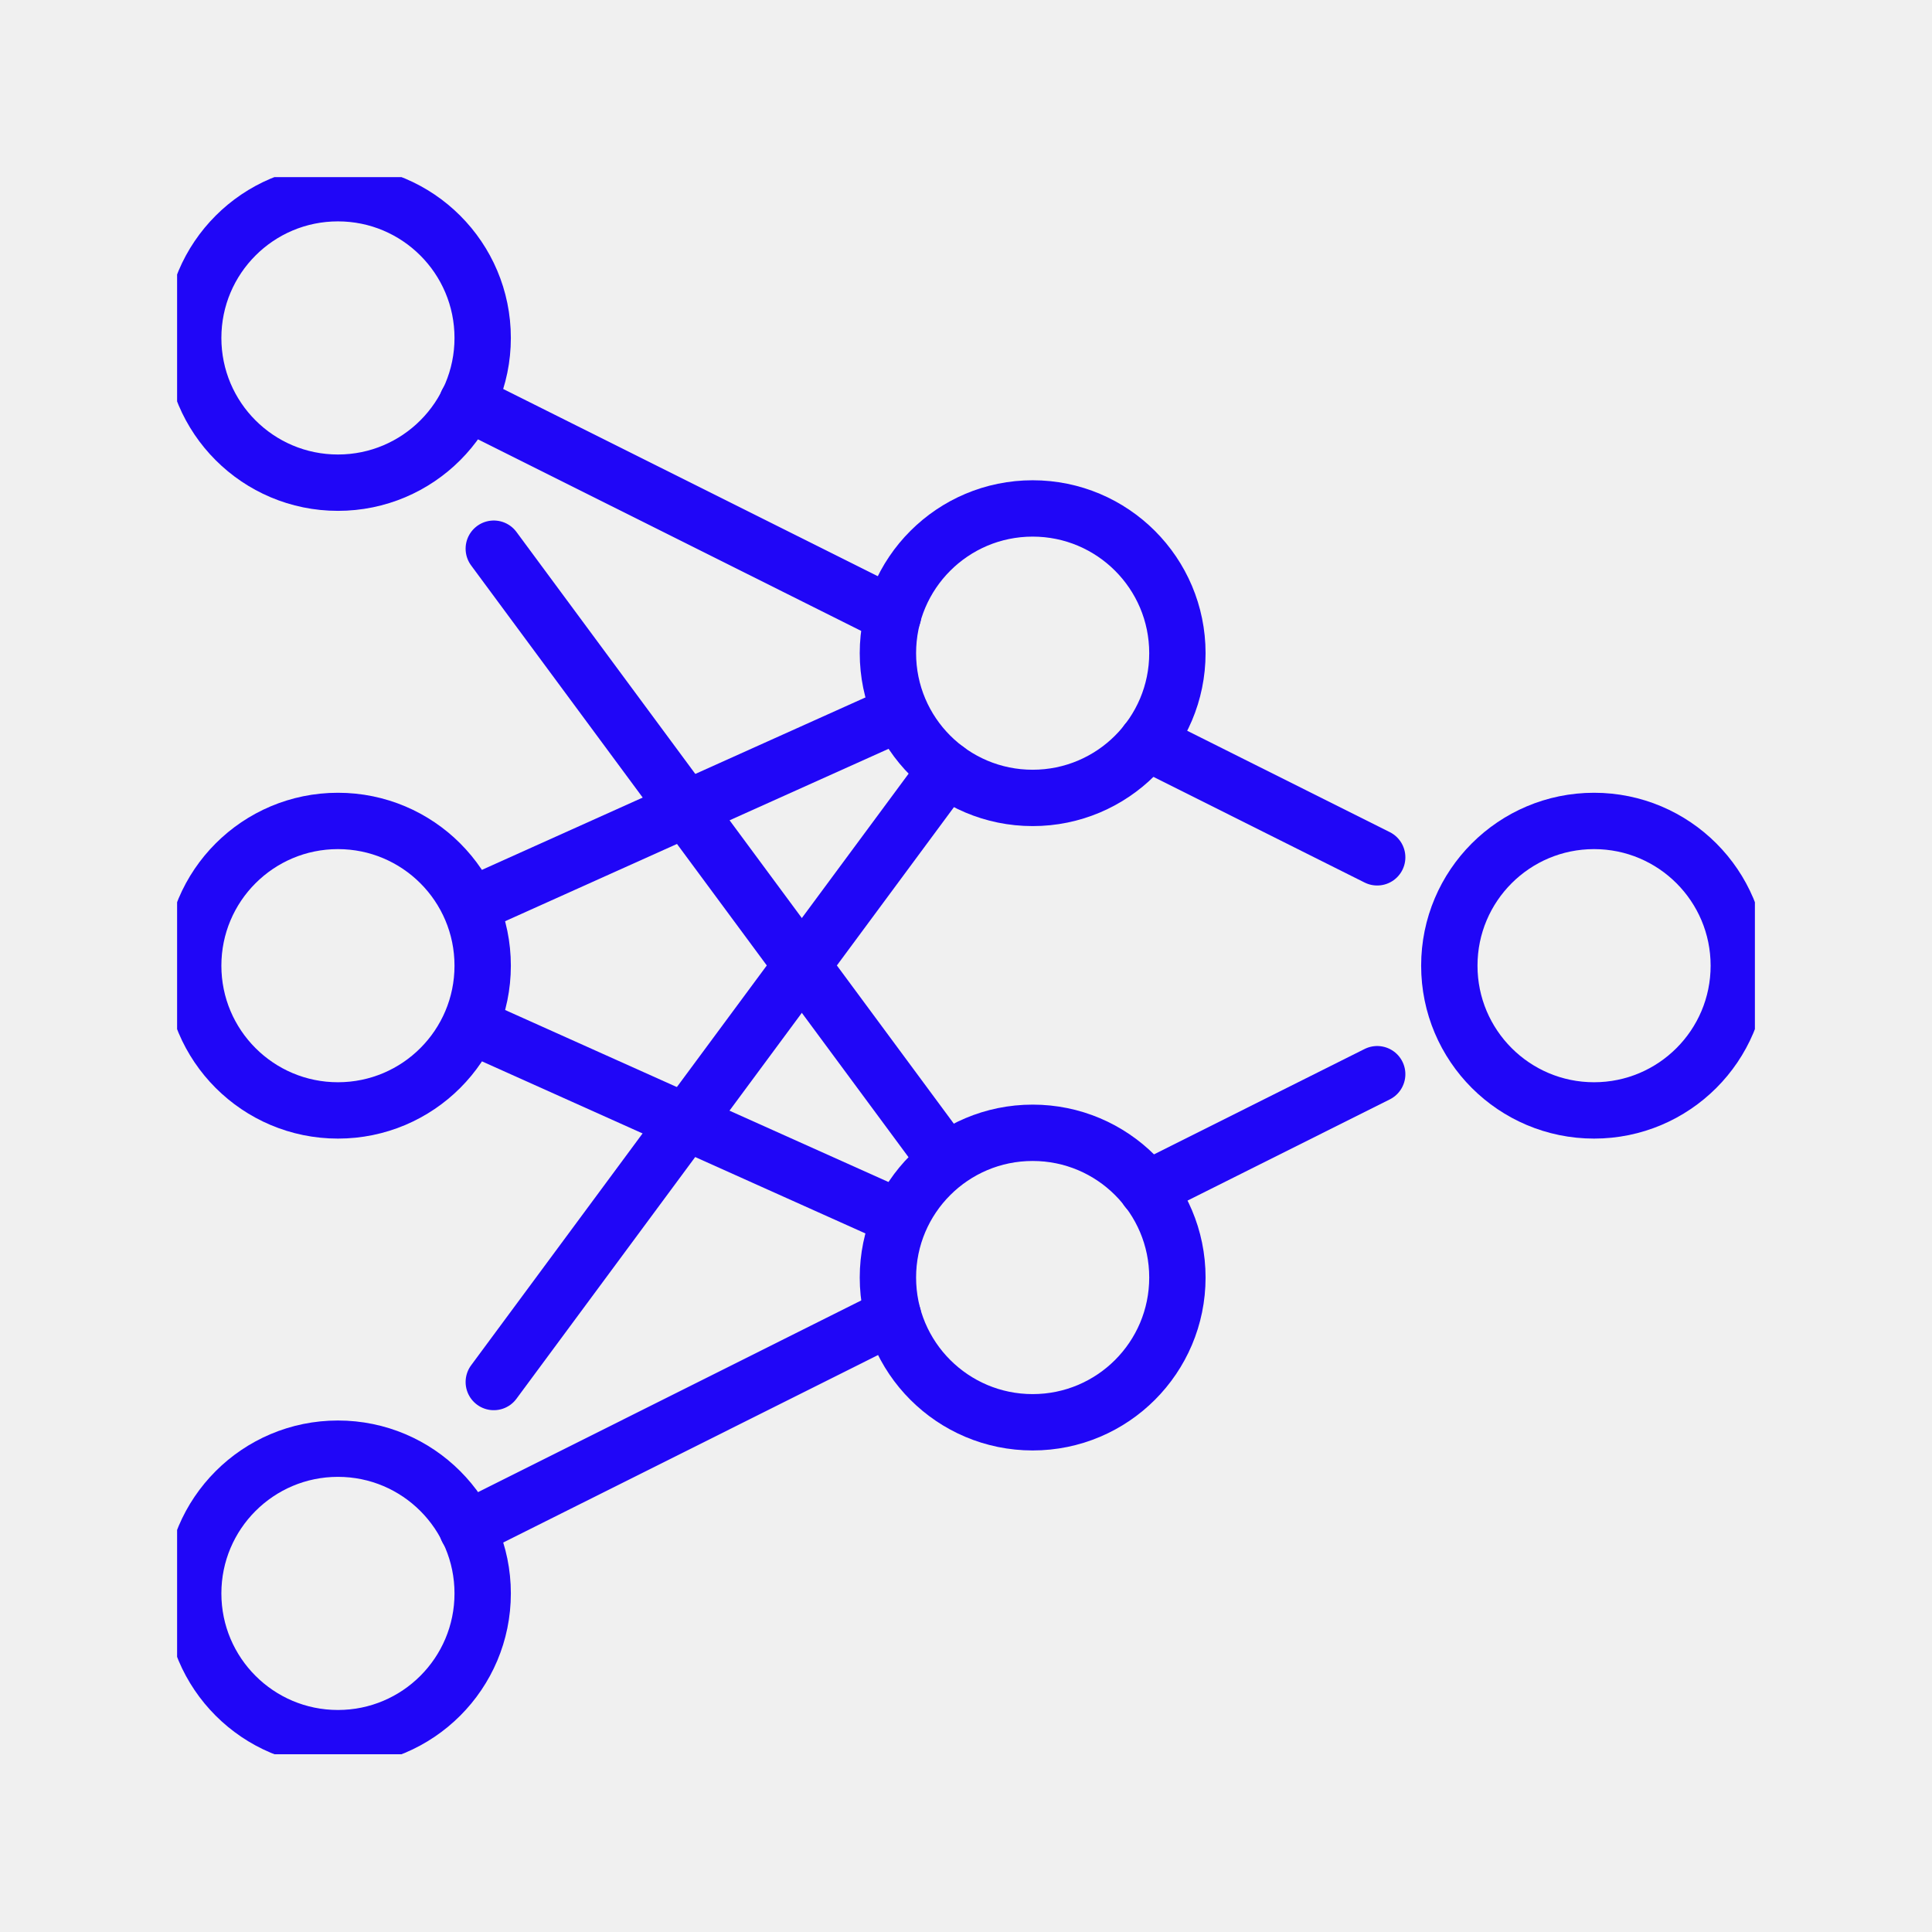
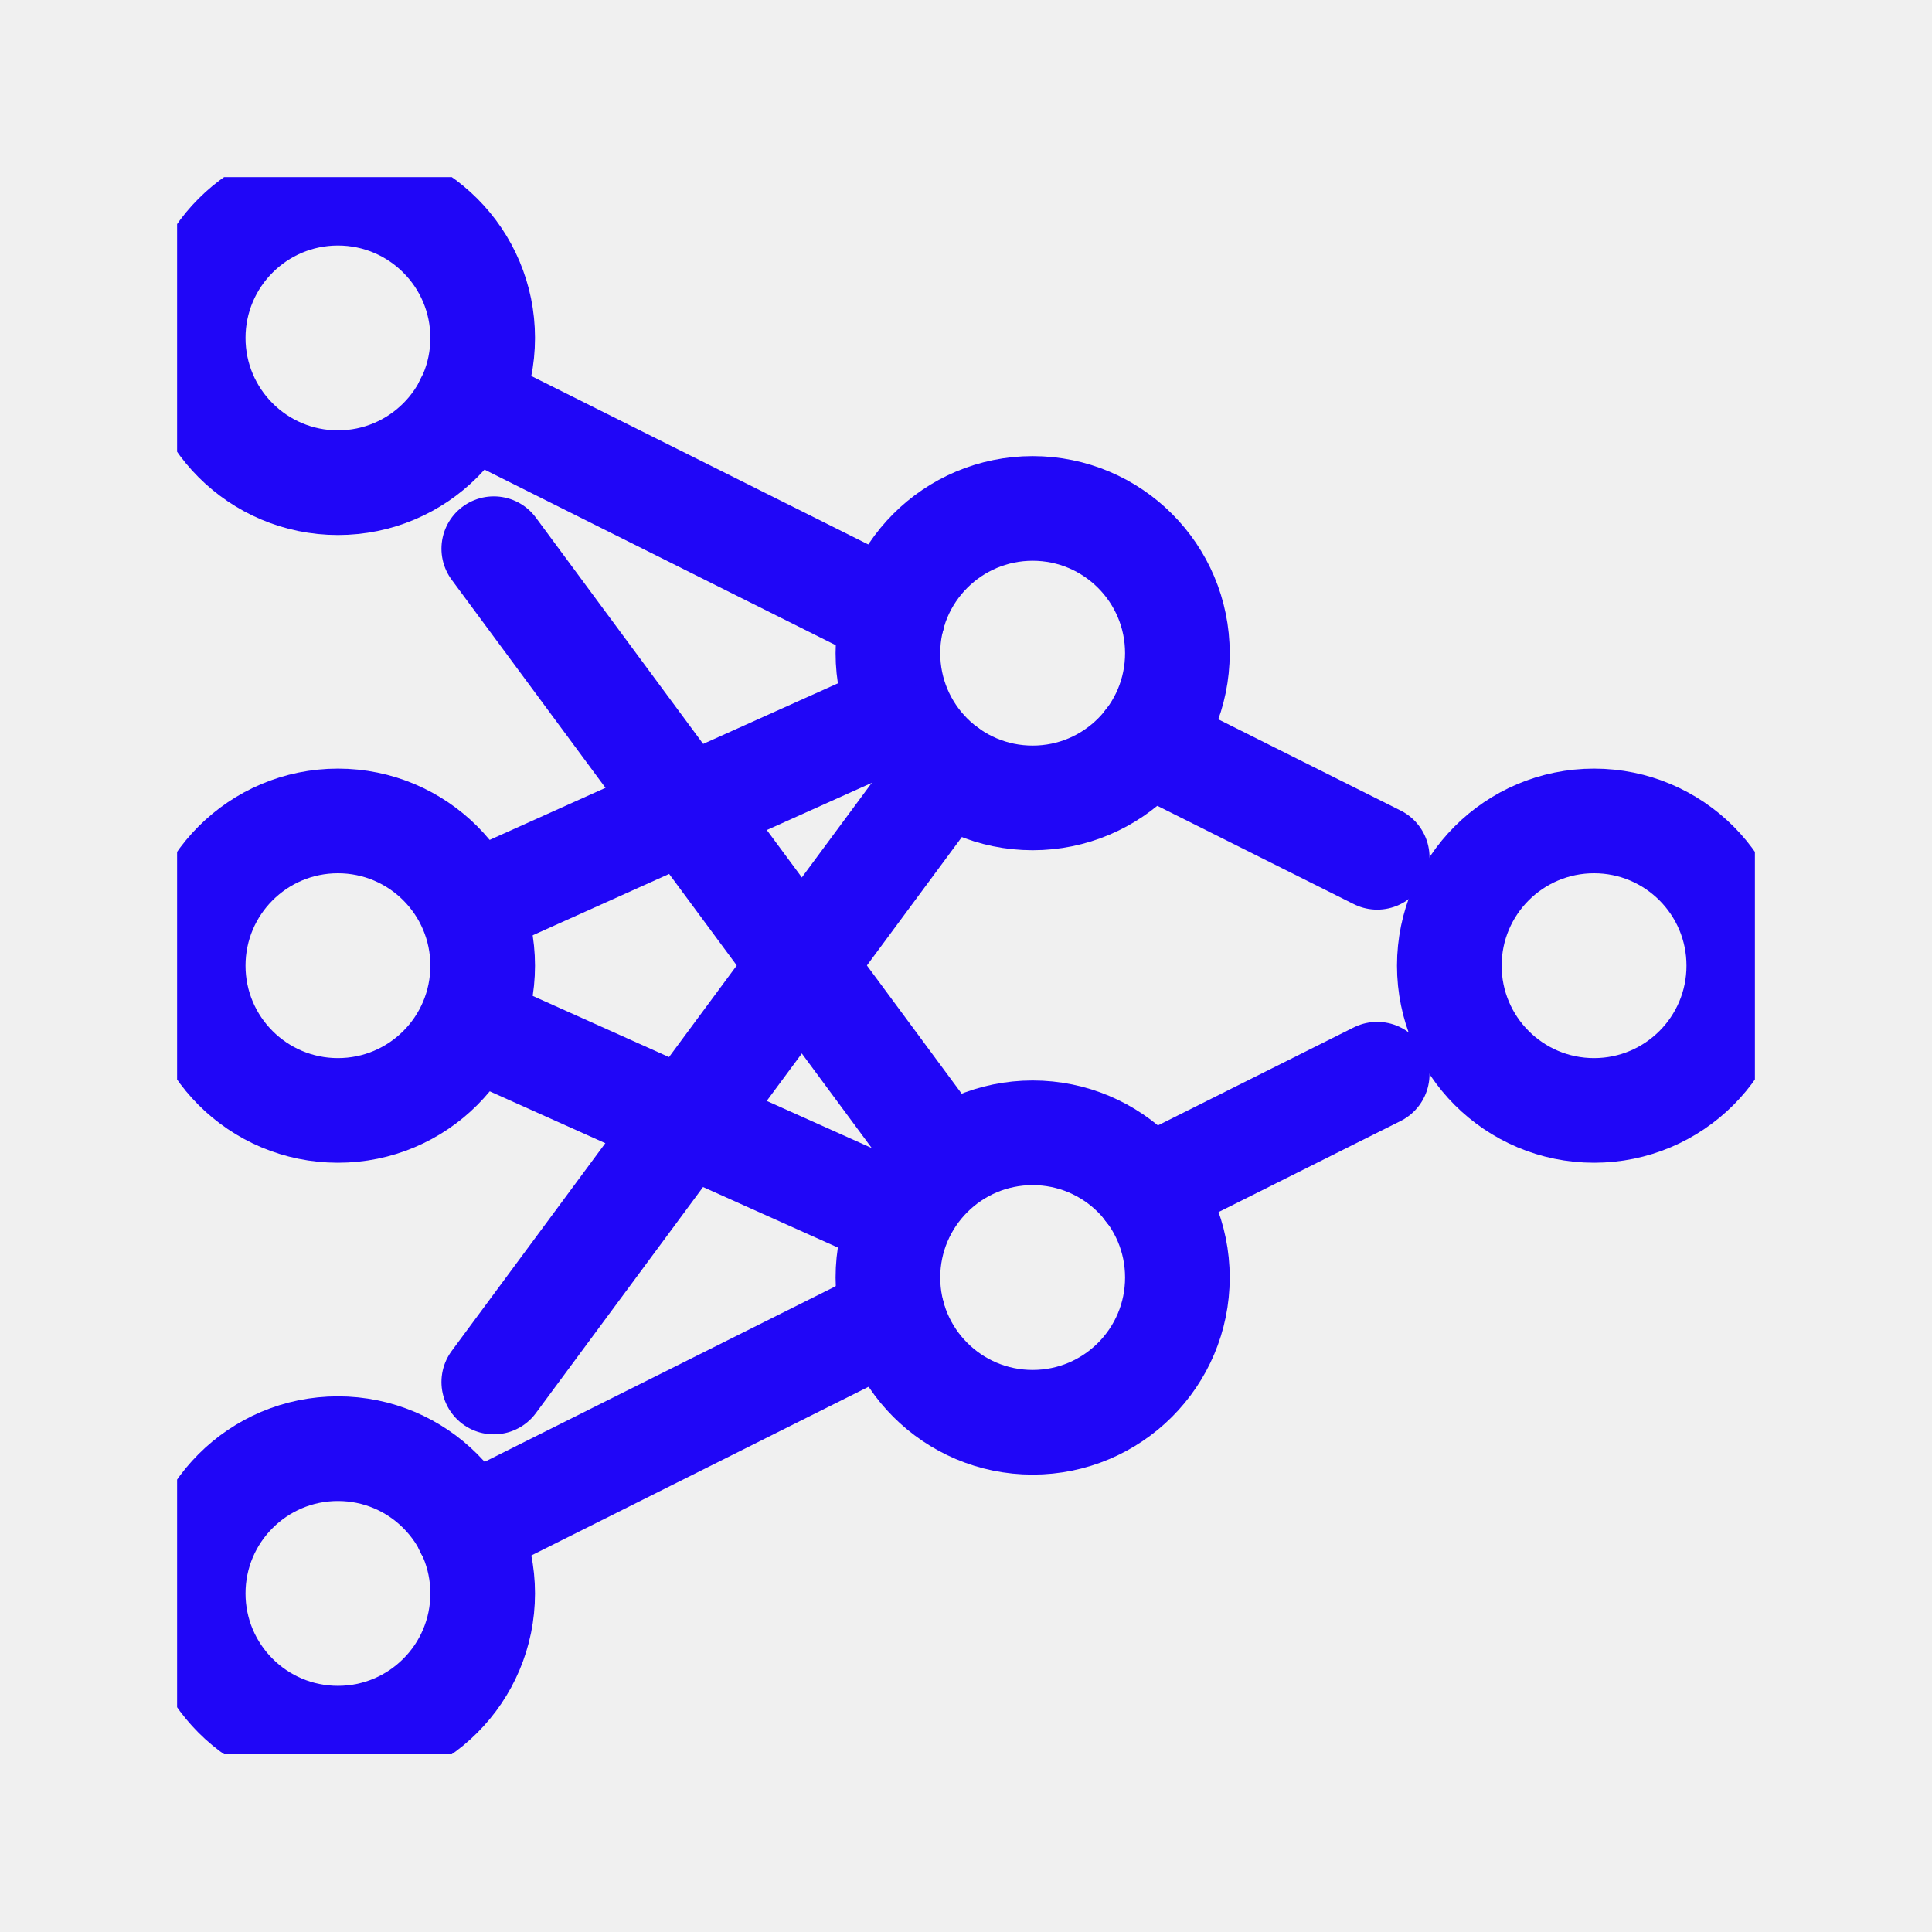
<svg xmlns="http://www.w3.org/2000/svg" width="120" height="120" viewBox="0 0 120 120" fill="none">
  <g clip-path="url(#clip0_47_2373)">
-     <path d="M20.99 29.98C25.955 29.98 29.98 25.955 29.98 20.99C29.98 16.025 25.955 12 20.99 12C16.025 12 12 16.025 12 20.99C12 25.955 16.025 29.98 20.99 29.98Z" stroke="#2006F7" stroke-width="3.5" stroke-linecap="round" stroke-linejoin="round" />
-     <path d="M64.14 49.56C69.105 49.56 73.13 45.535 73.13 40.57C73.13 35.605 69.105 31.58 64.14 31.58C59.175 31.58 55.15 35.605 55.15 40.57C55.15 45.535 59.175 49.56 64.14 49.56Z" stroke="#2006F7" stroke-width="3.5" stroke-linecap="round" stroke-linejoin="round" />
-     <path d="M64.14 88.34C69.105 88.34 73.13 84.315 73.13 79.35C73.13 74.385 69.105 70.36 64.14 70.36C59.175 70.36 55.15 74.385 55.15 79.35C55.15 84.315 59.175 88.34 64.14 88.34Z" stroke="#2006F7" stroke-width="3.5" stroke-linecap="round" stroke-linejoin="round" />
-     <path d="M99.01 68.97C103.975 68.97 108 64.945 108 59.98C108 55.015 103.975 50.99 99.01 50.99C94.045 50.99 90.02 55.015 90.02 59.98C90.02 64.945 94.045 68.97 99.01 68.97Z" stroke="#2006F7" stroke-width="3.5" stroke-linecap="round" stroke-linejoin="round" />
-     <path d="M20.99 68.97C25.955 68.97 29.98 64.945 29.98 59.98C29.98 55.015 25.955 50.99 20.99 50.99C16.025 50.99 12 55.015 12 59.98C12 64.945 16.025 68.97 20.99 68.97Z" stroke="#2006F7" stroke-width="3.5" stroke-linecap="round" stroke-linejoin="round" />
-     <path d="M20.99 107.96C25.955 107.96 29.98 103.935 29.98 98.97C29.98 94.005 25.955 89.98 20.99 89.98C16.025 89.98 12 94.005 12 98.97C12 103.935 16.025 107.96 20.99 107.96Z" stroke="#2006F7" stroke-width="3.5" stroke-linecap="round" stroke-linejoin="round" />
-     <path d="M71.23 46.09L85.54 53.25" stroke="#2006F7" stroke-width="3.5" stroke-linecap="round" stroke-linejoin="round" />
-     <path d="M29.02 25L55.47 38.22" stroke="#2006F7" stroke-width="3.5" stroke-linecap="round" stroke-linejoin="round" />
-     <path d="M55.47 81.74L29.02 94.97" stroke="#2006F7" stroke-width="3.5" stroke-linecap="round" stroke-linejoin="round" />
-     <path d="M85.54 66.72L71.25 73.87" stroke="#2006F7" stroke-width="3.5" stroke-linecap="round" stroke-linejoin="round" />
-     <path d="M54.55 44.88L30.55 55.67" stroke="#2006F7" stroke-width="3.5" stroke-linecap="round" stroke-linejoin="round" />
-     <path d="M54.55 75.05L30.57 64.29" stroke="#2006F7" stroke-width="3.5" stroke-linecap="round" stroke-linejoin="round" />
-     <path d="M30.67 34.08L58.75 72.07" stroke="#2006F7" stroke-width="3.5" stroke-linecap="round" stroke-linejoin="round" />
-     <path d="M58.8 47.8L30.67 85.84" stroke="#2006F7" stroke-width="3.5" stroke-linecap="round" stroke-linejoin="round" />
+     <path d="M20.99 29.98C25.955 29.98 29.98 25.955 29.98 20.99C29.98 16.025 25.955 12 20.99 12C16.025 12 12 16.025 12 20.99C12 25.955 16.025 29.98 20.99 29.98Z" stroke="#2006F7" stroke-width="6.5" stroke-linecap="round" stroke-linejoin="round" />
+     <path d="M64.14 49.56C69.105 49.56 73.13 45.535 73.13 40.57C73.13 35.605 69.105 31.58 64.14 31.58C59.175 31.58 55.15 35.605 55.15 40.57C55.15 45.535 59.175 49.56 64.14 49.56Z" stroke="#2006F7" stroke-width="6.5" stroke-linecap="round" stroke-linejoin="round" />
+     <path d="M64.14 88.34C69.105 88.34 73.13 84.315 73.13 79.35C73.13 74.385 69.105 70.36 64.14 70.36C59.175 70.36 55.15 74.385 55.15 79.35C55.15 84.315 59.175 88.34 64.14 88.34Z" stroke="#2006F7" stroke-width="6.5" stroke-linecap="round" stroke-linejoin="round" />
+     <path d="M99.01 68.97C103.975 68.97 108 64.945 108 59.98C108 55.015 103.975 50.99 99.01 50.99C94.045 50.99 90.02 55.015 90.02 59.98C90.02 64.945 94.045 68.97 99.01 68.97Z" stroke="#2006F7" stroke-width="6.5" stroke-linecap="round" stroke-linejoin="round" />
+     <path d="M20.99 68.97C25.955 68.97 29.98 64.945 29.98 59.98C29.98 55.015 25.955 50.99 20.99 50.99C16.025 50.99 12 55.015 12 59.98C12 64.945 16.025 68.97 20.99 68.97Z" stroke="#2006F7" stroke-width="6.5" stroke-linecap="round" stroke-linejoin="round" />
+     <path d="M20.99 107.96C25.955 107.96 29.98 103.935 29.98 98.97C29.98 94.005 25.955 89.98 20.99 89.98C16.025 89.98 12 94.005 12 98.97C12 103.935 16.025 107.96 20.99 107.96Z" stroke="#2006F7" stroke-width="6.5" stroke-linecap="round" stroke-linejoin="round" />
+     <path d="M71.23 46.09L85.54 53.25" stroke="#2006F7" stroke-width="6.5" stroke-linecap="round" stroke-linejoin="round" />
+     <path d="M29.02 25L55.47 38.22" stroke="#2006F7" stroke-width="6.5" stroke-linecap="round" stroke-linejoin="round" />
+     <path d="M55.47 81.74L29.02 94.97" stroke="#2006F7" stroke-width="6.5" stroke-linecap="round" stroke-linejoin="round" />
+     <path d="M85.54 66.72L71.25 73.87" stroke="#2006F7" stroke-width="6.5" stroke-linecap="round" stroke-linejoin="round" />
+     <path d="M54.55 44.88L30.55 55.67" stroke="#2006F7" stroke-width="6.5" stroke-linecap="round" stroke-linejoin="round" />
+     <path d="M54.55 75.05L30.57 64.29" stroke="#2006F7" stroke-width="6.5" stroke-linecap="round" stroke-linejoin="round" />
+     <path d="M30.67 34.08L58.75 72.07" stroke="#2006F7" stroke-width="6.5" stroke-linecap="round" stroke-linejoin="round" />
+     <path d="M58.8 47.8L30.67 85.84" stroke="#2006F7" stroke-width="6.5" stroke-linecap="round" stroke-linejoin="round" />
  </g>
  <defs>
    <clipPath id="clip0_47_2373">
      <rect width="98" height="97.96" fill="white" transform="translate(11 11)" />
    </clipPath>
  </defs>
</svg>
